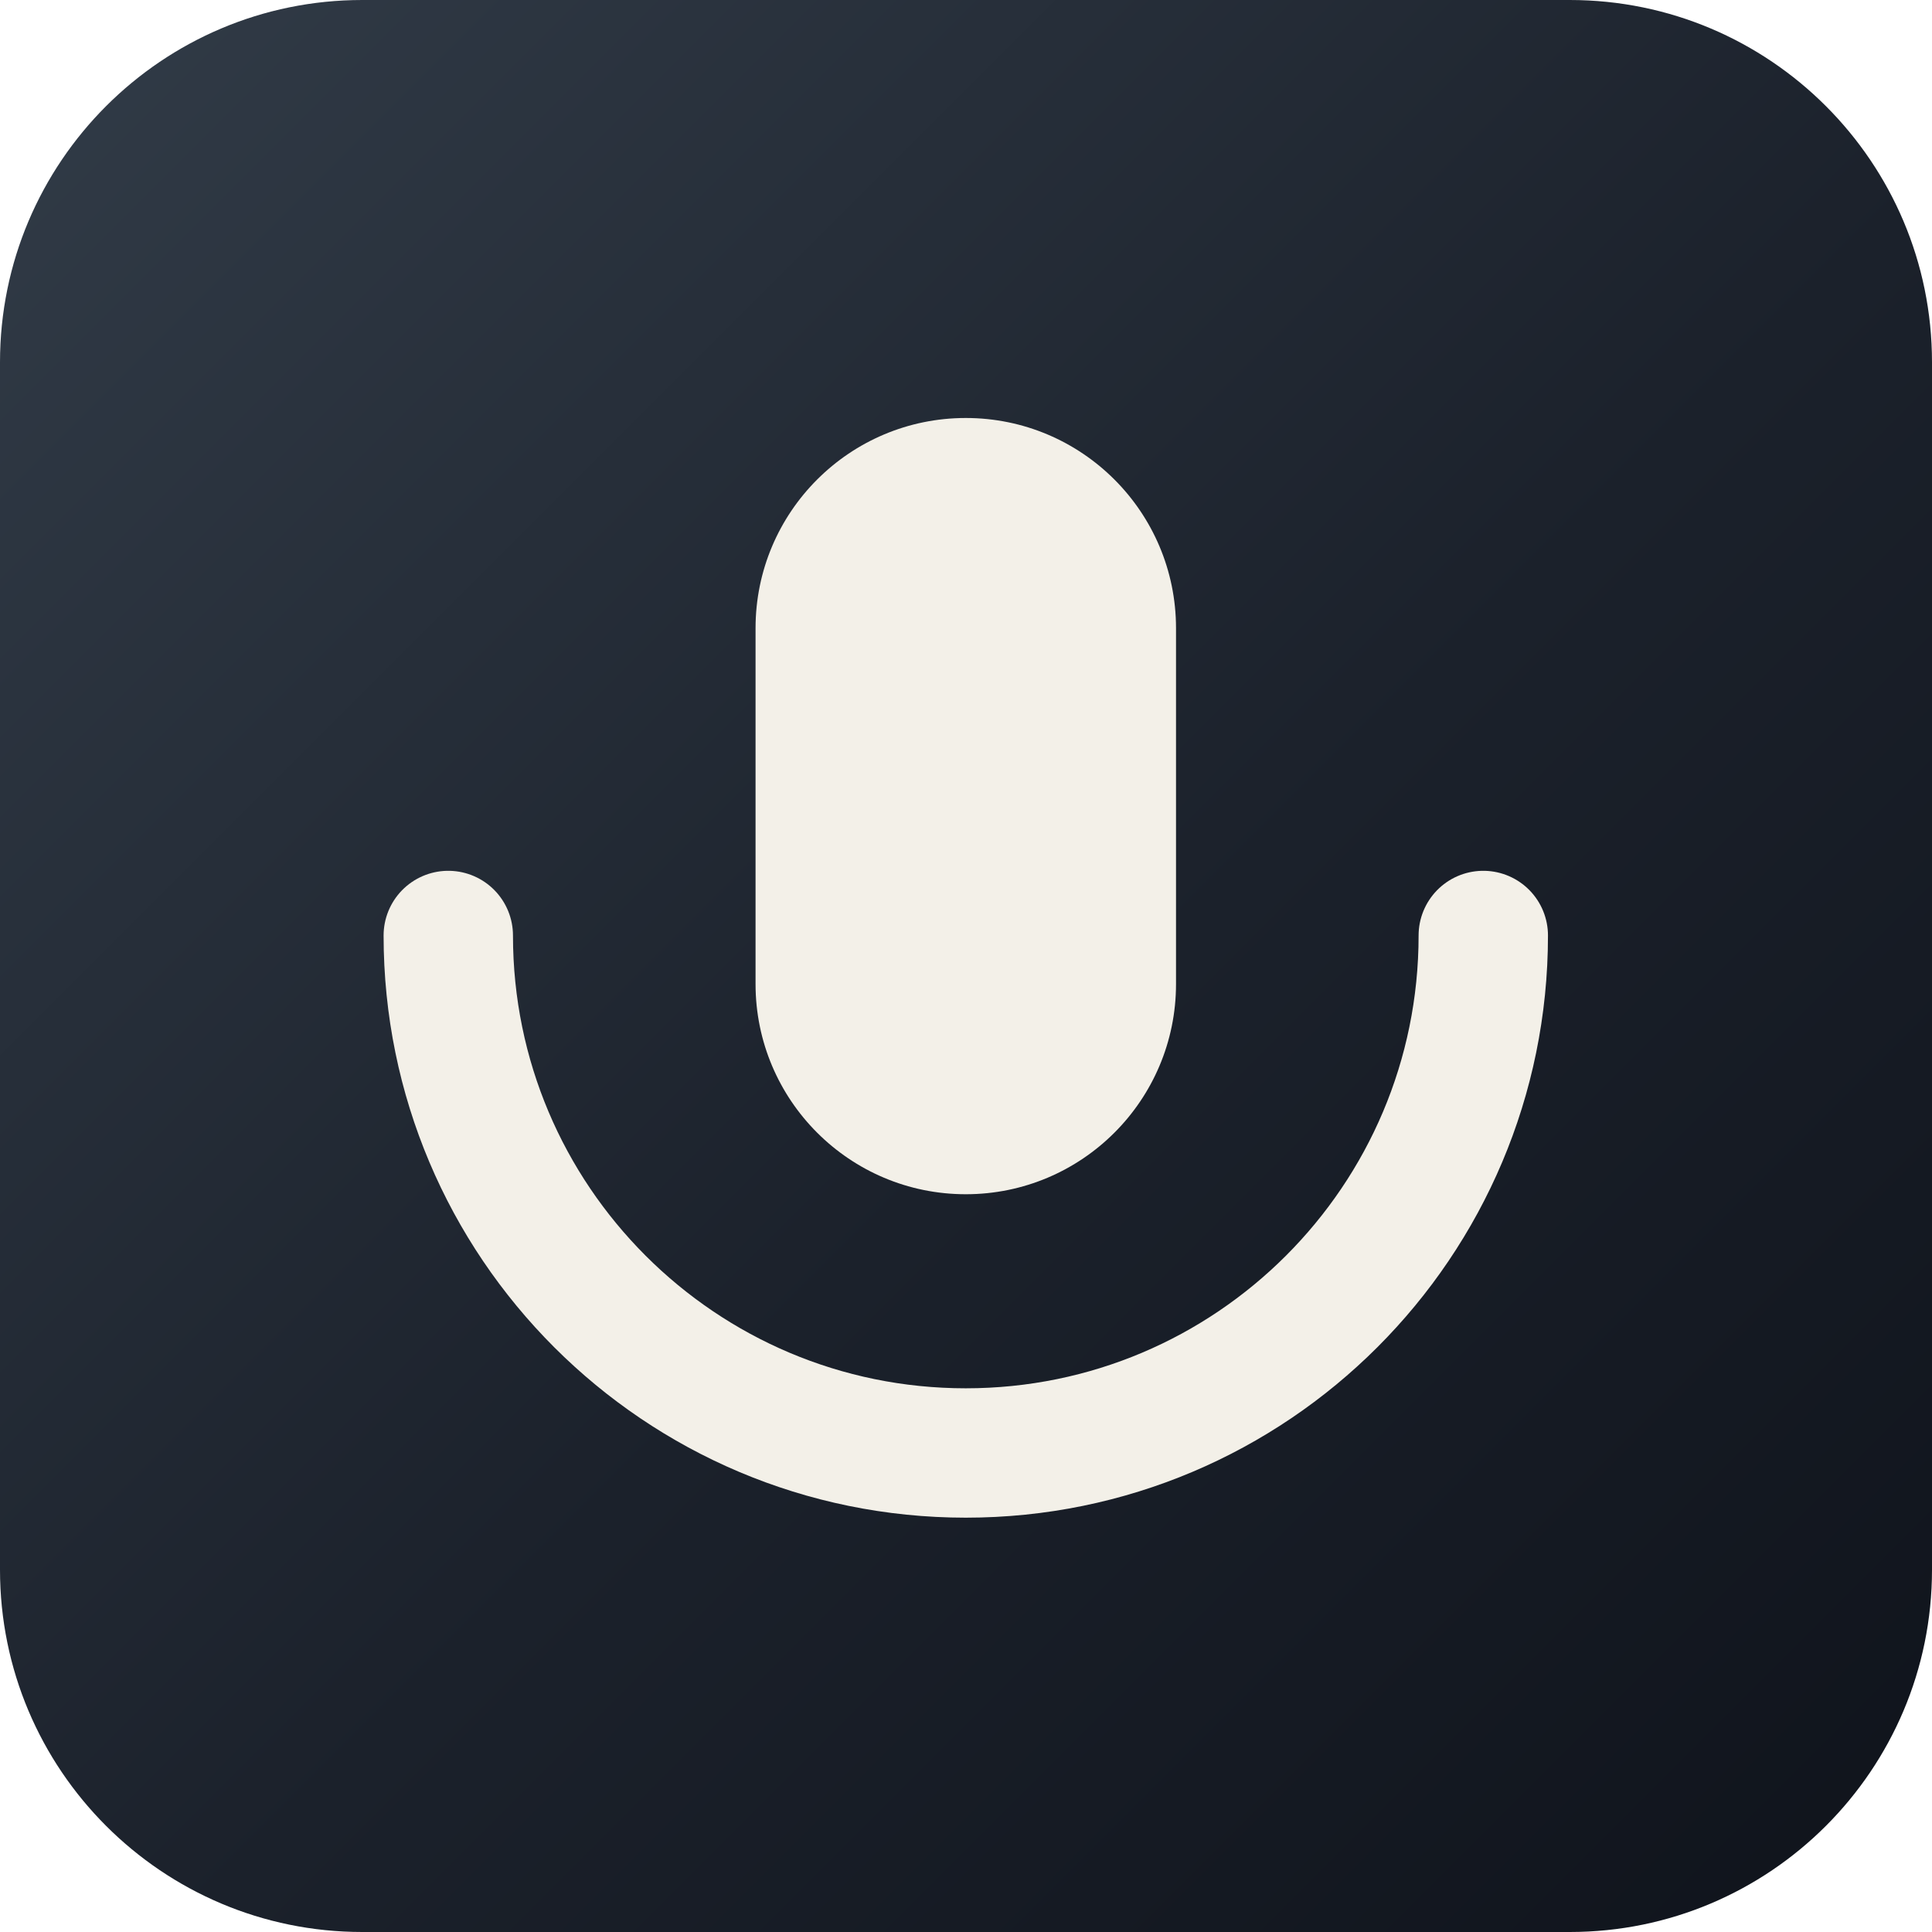
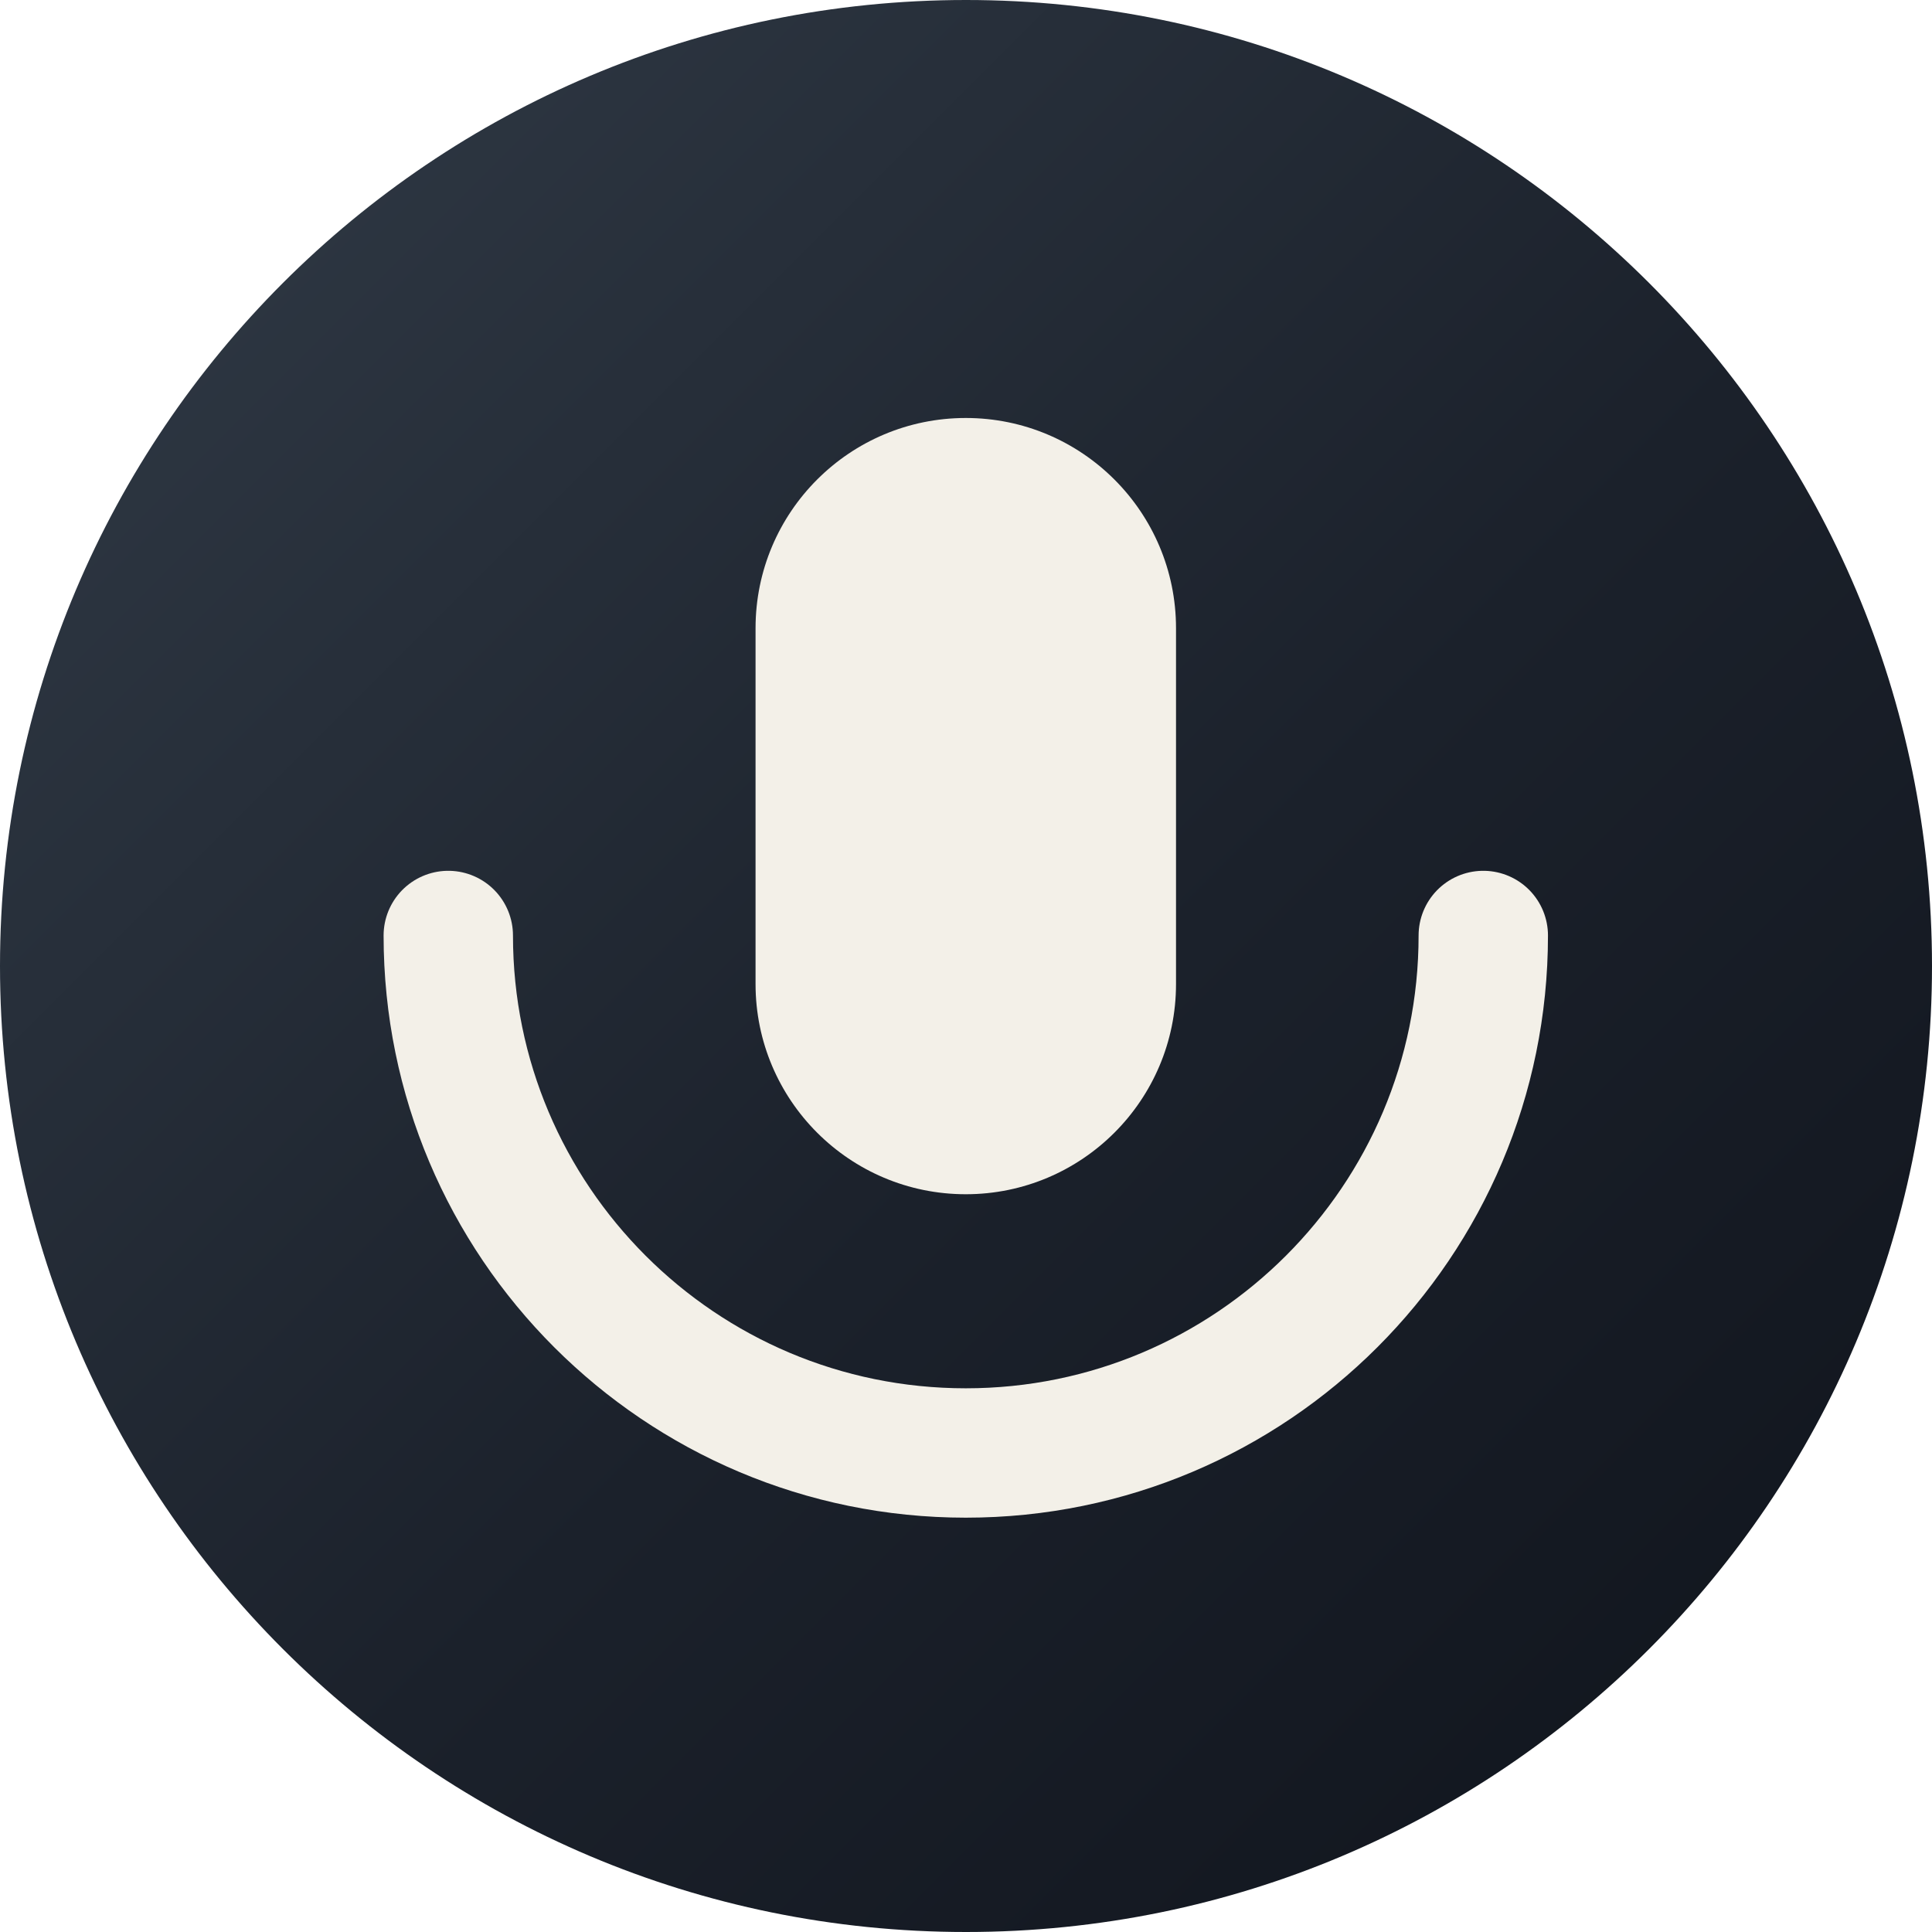
<svg xmlns="http://www.w3.org/2000/svg" viewBox="0 0 256 256" role="img" aria-label="Dictate">
  <defs>
-     <linearGradient id="tile" x1="0" y1="0" x2="1" y2="1">
+     <linearGradient id="disc" x1="0" y1="0" x2="1" y2="1">
      <stop offset="0" stop-color="#323c48" />
      <stop offset="0.55" stop-color="#1b212b" />
      <stop offset="1" stop-color="#0f131b" />
    </linearGradient>
  </defs>
-   <rect width="256" height="256" rx="48" fill="url(#tile)" />
+   <circle cx="128" cy="128" r="128" fill="url(#disc)" />
  <g transform="translate(-0.6 21.10) scale(2.142857)" fill="none">
    <rect x="47" y="16" width="26" height="48" rx="13" fill="#f3f0e8" />
    <path d="M28 48 A32 32 0 0 0 92 48" stroke="#f3f0e8" stroke-width="8" stroke-linecap="round" />
  </g>
</svg>
